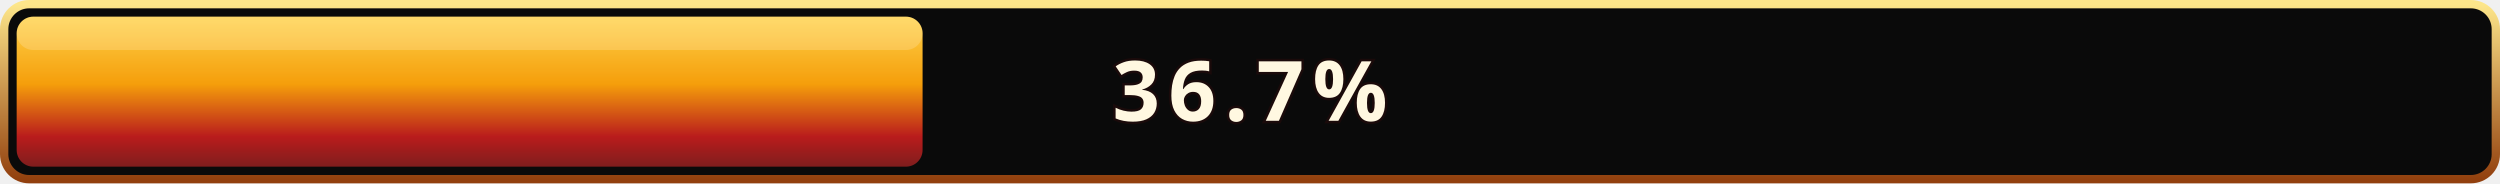
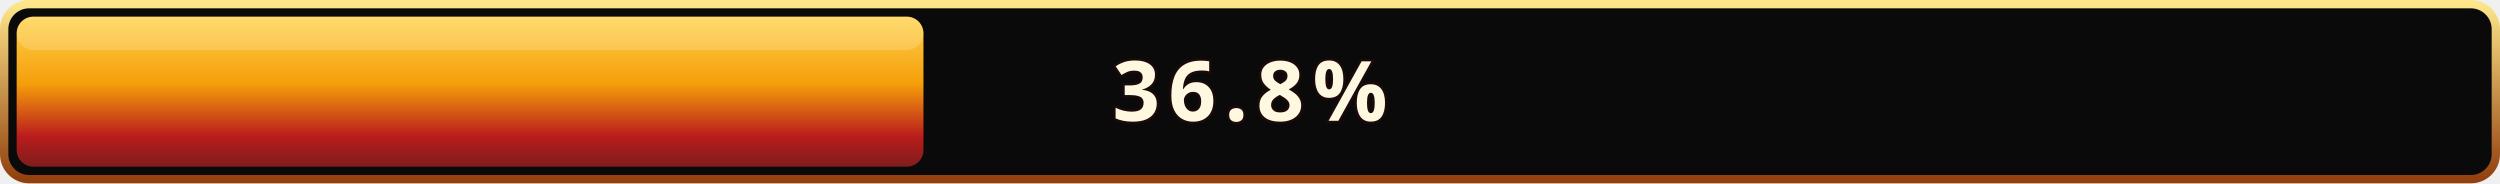
- <svg xmlns="http://www.w3.org/2000/svg" width="600" height="44" viewBox="0 0 600 44" role="img" aria-label="Progress 36.7%">
+ <svg xmlns="http://www.w3.org/2000/svg" width="600" height="44" viewBox="0 0 600 44" role="img" aria-label="Progress 36.8%">
  <defs>
    <linearGradient id="fillGrad" x1="0" y1="0" x2="0" y2="1">
      <stop offset="0%" stop-color="#ffd24a" />
      <stop offset="45%" stop-color="#f59e0b" />
      <stop offset="80%" stop-color="#b91c1c" />
      <stop offset="100%" stop-color="#7f1d1d" />
    </linearGradient>
    <linearGradient id="borderGrad" x1="0" y1="0" x2="0" y2="1">
      <stop offset="0%" stop-color="#fde68a" />
      <stop offset="100%" stop-color="#92400e" />
    </linearGradient>
  </defs>
  <rect x="1" y="1" width="598" height="42" rx="6" ry="6" fill="#0a0a0a" stroke="url(#borderGrad)" stroke-width="2" />
-   <rect x="4" y="4" width="217.42" height="36" rx="4" ry="4" fill="url(#fillGrad)" />
-   <rect x="4" y="4" width="217.42" height="8" rx="4" ry="4" fill="#ffffff" opacity="0.18" />
+   <rect x="4" y="4" width="217.63" height="36" rx="4" ry="4" fill="url(#fillGrad)" />
+   <rect x="4" y="4" width="217.63" height="8" rx="4" ry="4" fill="#ffffff" opacity="0.18" />
  <text x="300" y="29" font-family="Impact, 'Arial Black', sans-serif" font-size="20" font-weight="900" text-anchor="middle" fill="#fff8e1" stroke="#1a0a0a" stroke-width="1.2" paint-order="stroke fill" letter-spacing="2">
-     36.7%
+     36.8%
  </text>
</svg>
